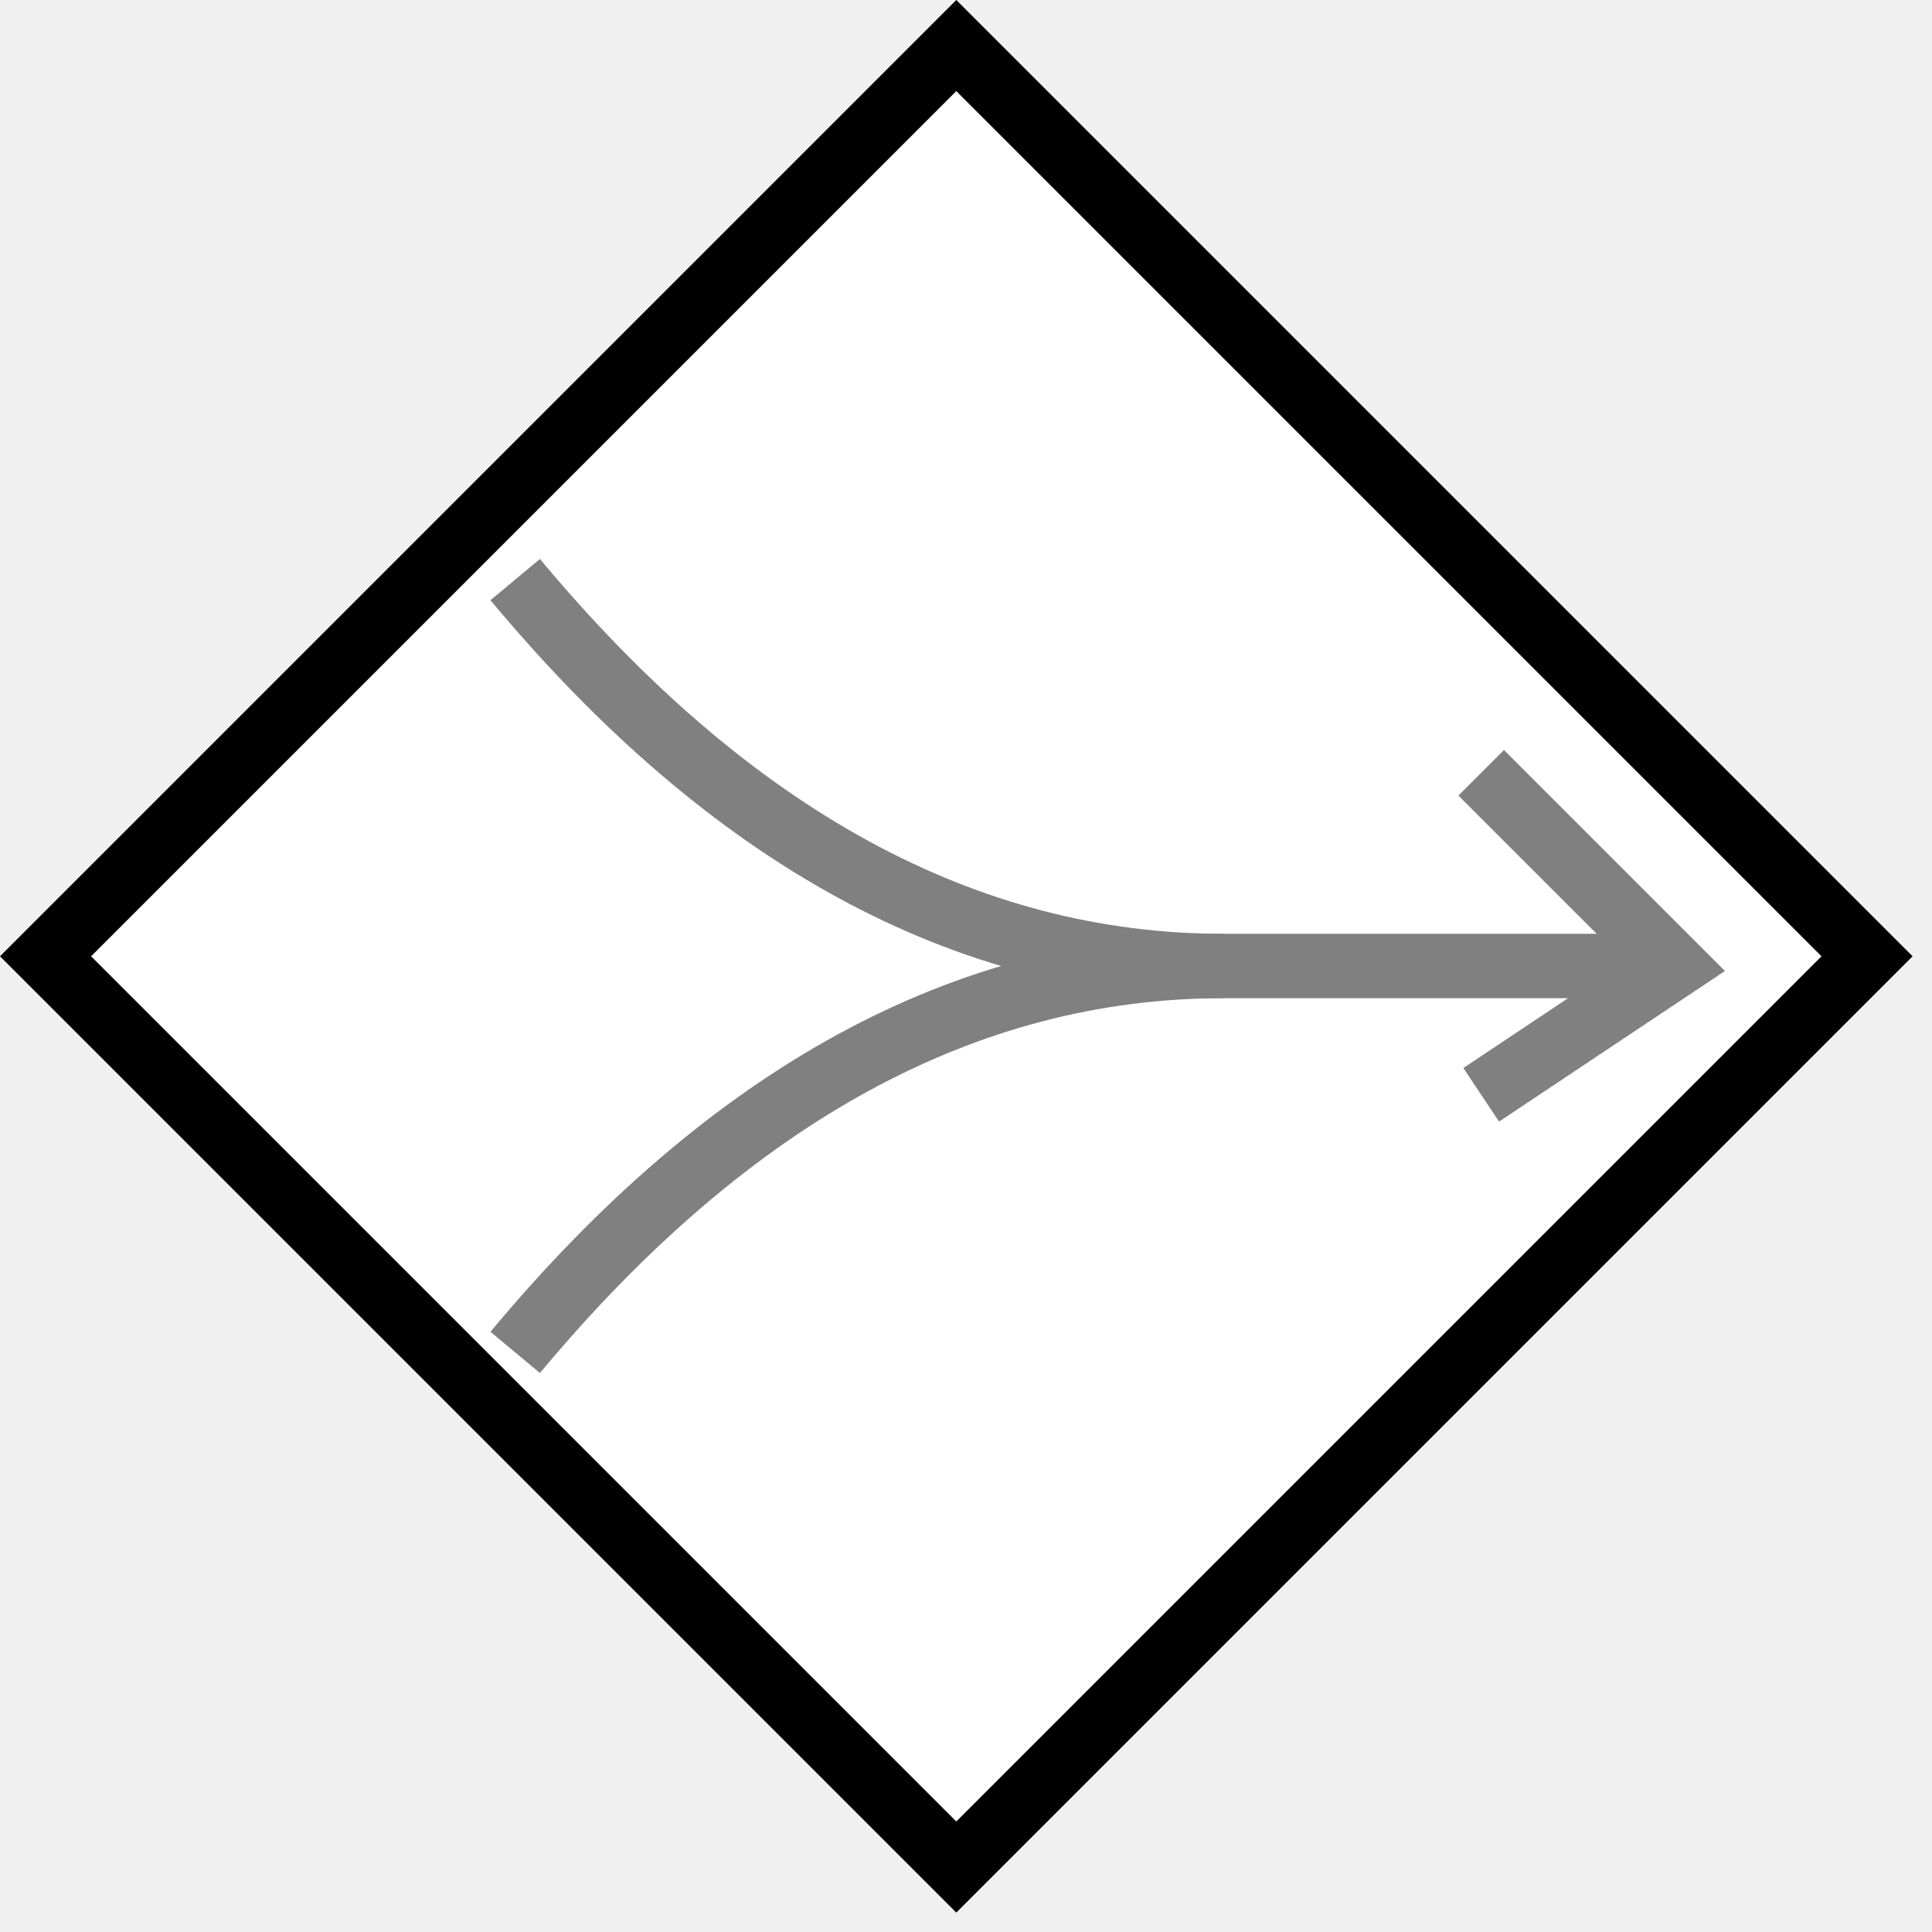
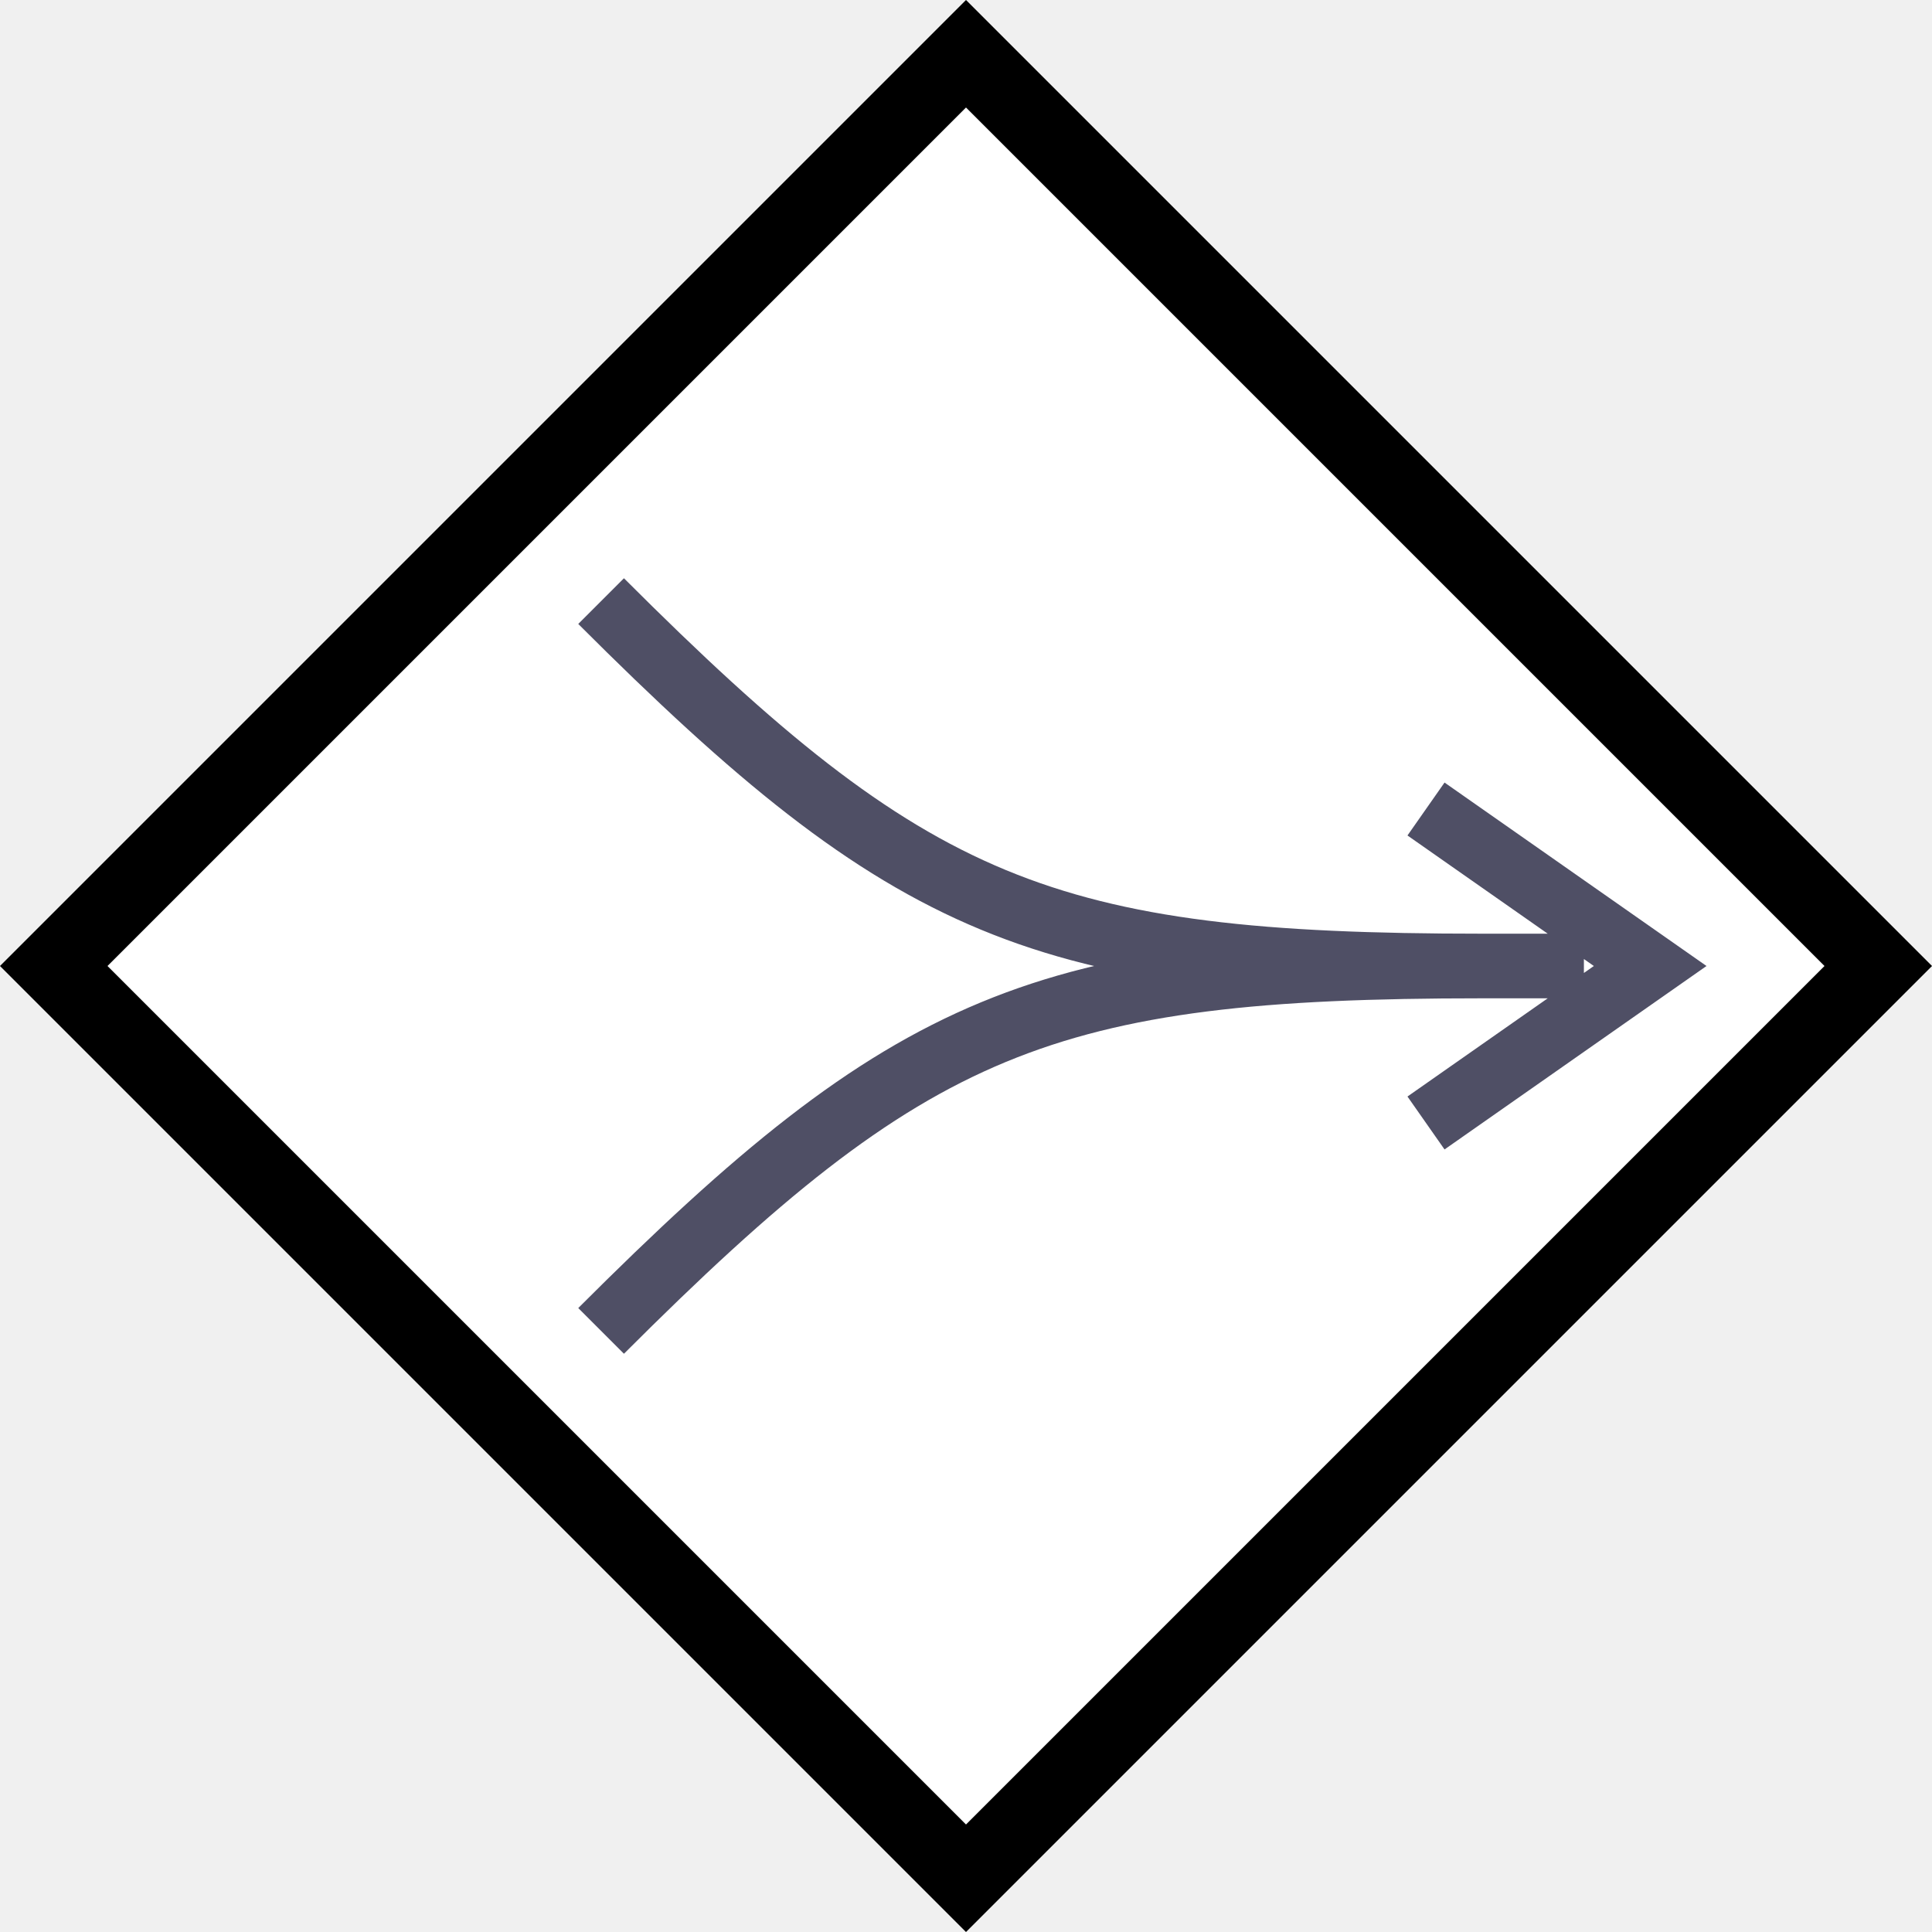
- <svg xmlns="http://www.w3.org/2000/svg" height="30" width="30" version="1.1">
-   <rect stroke-width="1" stroke="black" fill="white" height="20" width="20" transform="rotate(45)" x="11" y="-10" />
-   <path d="M 8 9 Q 13 15 19 15" stroke="grey" stroke-width="1" fill="none" />
-   <path d="M 8 21 Q 13 15 19 15 H 26" stroke="grey" stroke-width="1" fill="none" />
-   <path d="M 23 12 L 26 15 L 23 17" stroke="grey" stroke-width="1" fill="none" />
+ <svg xmlns="http://www.w3.org/2000/svg" version="1.1" width="25.414" height="25.414">
+   <path style="stroke: #000000; stroke-width: 1.0; fill: #ffffff; " d="M0.707 12.707 L12.707 0.707 L24.707 12.707 L12.707 24.707 Z " />
+   <text x="12.707" y="-2.663" style="stroke:none;fill: #000000; font-family: Arial, Helvetica, sans; font-size: 10.0; font-style: normal; text-anchor: middle; ">
+     <tspan>?...?</tspan>
+   </text>
+   <path style="stroke: #000020; stroke-opacity: 0.69; stroke-width: 0.85; fill:none; " d="M19.495 12.707 L20.835 12.707 M18.758 10.642 L21.707 12.707 L18.758 14.772 M7.907 7.907 C11.987 11.987 13.725 12.707 19.495 12.707 C13.725 12.707 11.987 13.427 7.907 17.507 " />
</svg>
